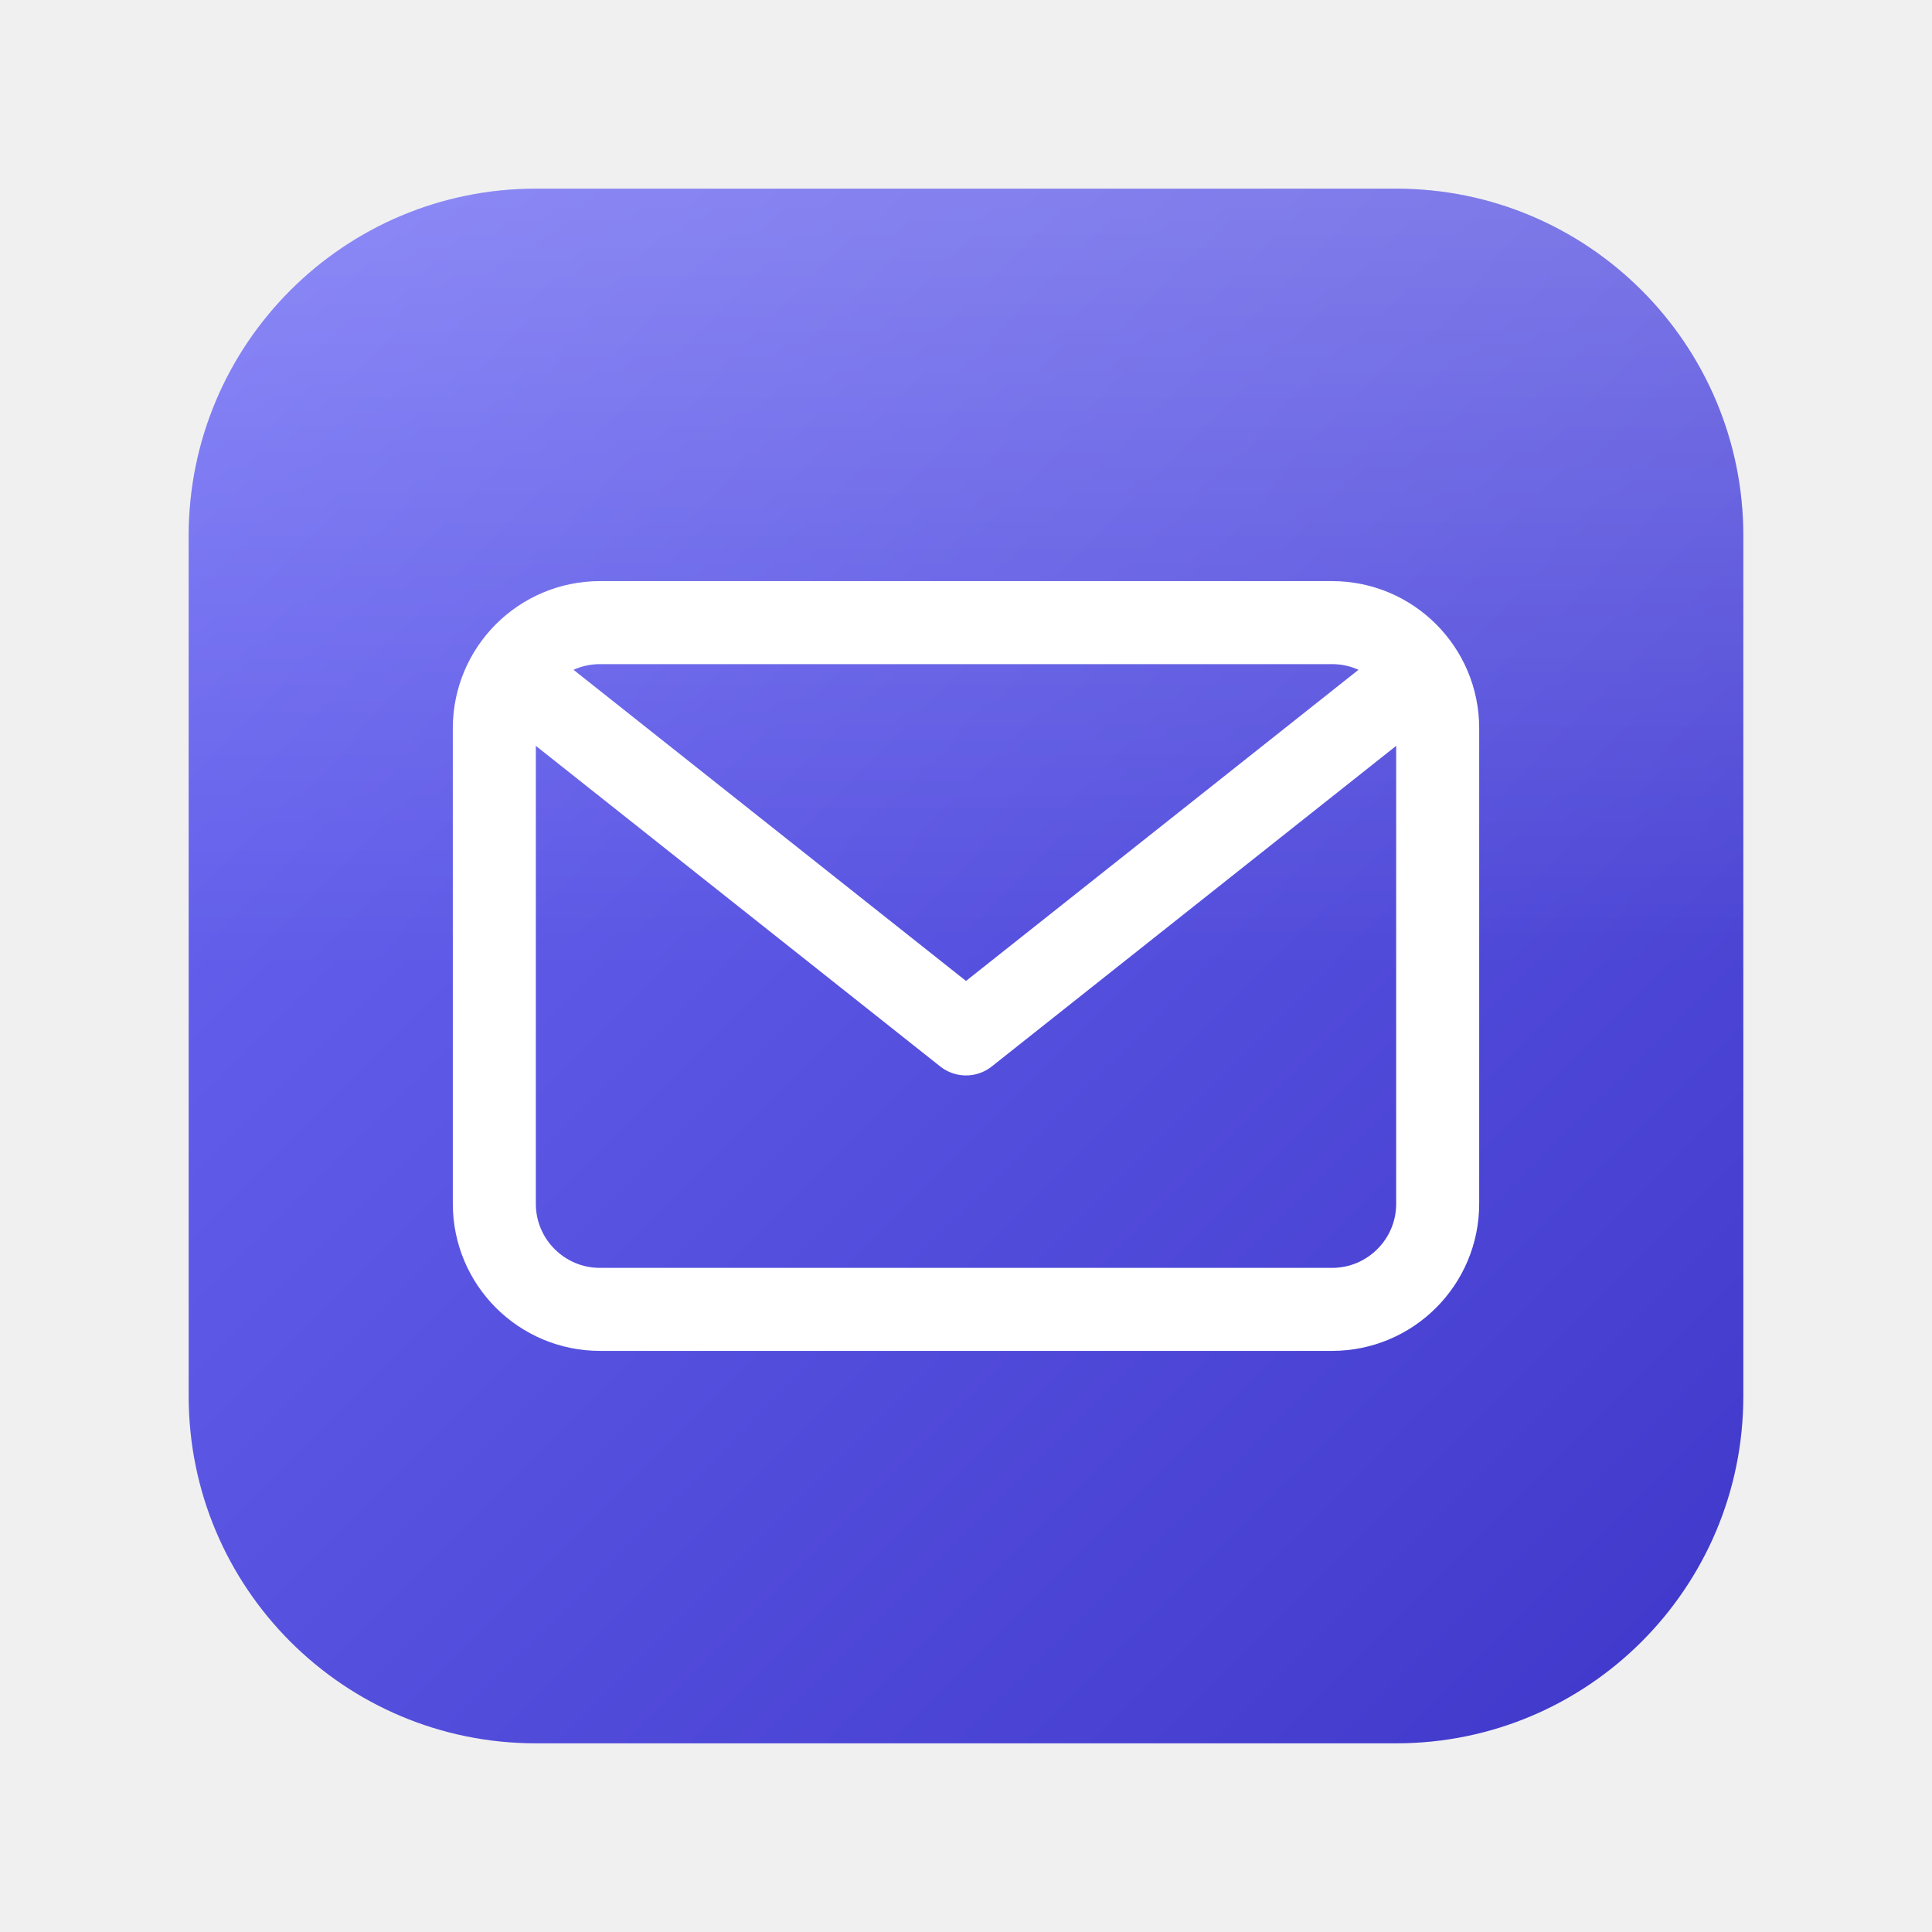
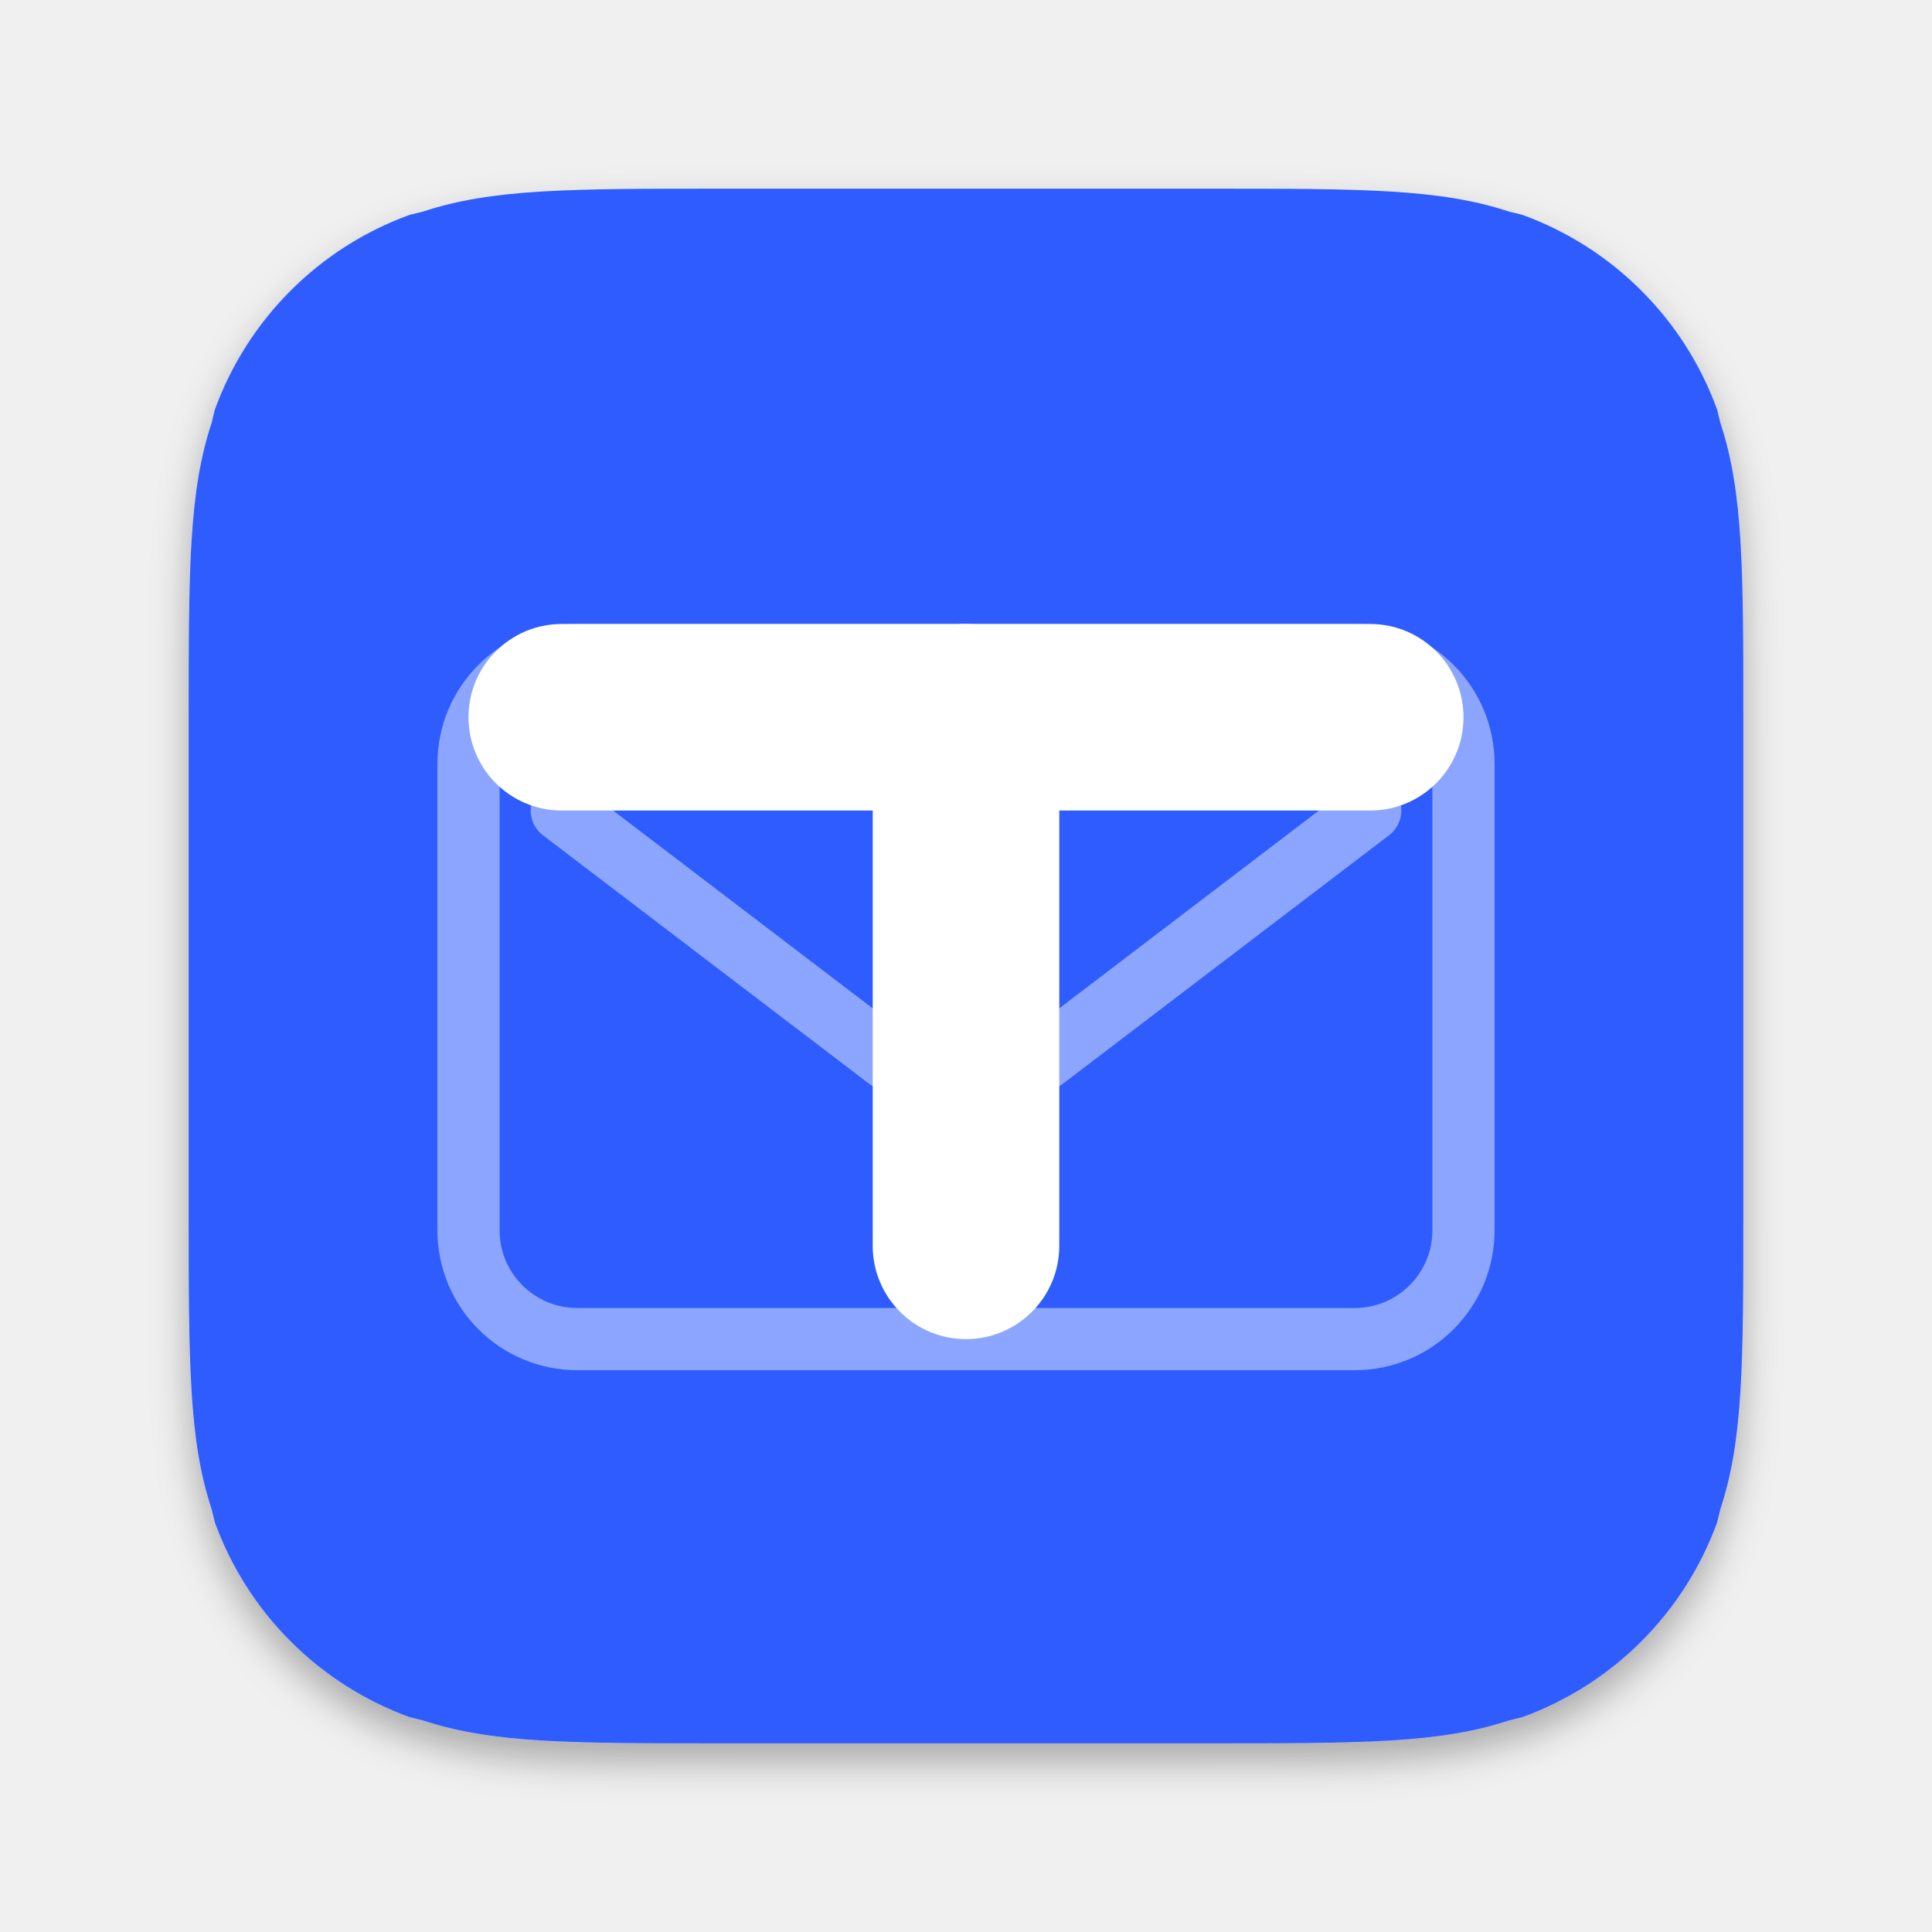
<svg xmlns="http://www.w3.org/2000/svg" width="1024" height="1024" viewBox="0 0 1024 1024">
  <defs>
-     <linearGradient id="bg" x1="0" y1="0" x2="1" y2="1">
-       <stop offset="0" stop-color="#6d6af5" />
-       <stop offset="1" stop-color="#3f37c9" />
-     </linearGradient>
-     <linearGradient id="sheen" x1="0" y1="0" x2="0" y2="1">
-       <stop offset="0" stop-color="#ffffff" stop-opacity="0.22" />
-       <stop offset="0.5" stop-color="#ffffff" stop-opacity="0" />
-     </linearGradient>
+     <filter id="shadow" x="-10%" y="-10%" width="120%" height="125%" color-interpolation-filters="sRGB">
+       <feDropShadow dx="0" dy="10" stdDeviation="10" flood-color="black" flood-opacity="0.3" />
+     </filter>
  </defs>
-   <rect x="100" y="100" width="824" height="824" rx="184" fill="url(#bg)" />
-   <rect x="100" y="100" width="824" height="824" rx="184" fill="url(#sheen)" />
-   <rect x="262" y="330" width="500" height="364" rx="56" fill="none" stroke="#ffffff" stroke-width="44" />
-   <path d="M290 372 L512 548 L734 372" fill="none" stroke="#ffffff" stroke-width="44" stroke-linecap="round" stroke-linejoin="round" />
+   <path d="M383.41 100L640.59 100C722.19 100 763 100 799.79 112.14L806.92 113.89C854.88 131.34 892.66 169.12 910.11 217.08L911.86 224.21C924 261 924 301.81 924 383.41L924 640.59C924 722.19 924 763 911.86 799.79L910.11 806.92C892.66 854.88 854.88 892.66 806.92 910.11L799.79 911.86C763 924 722.19 924 640.59 924L383.41 924C301.81 924 261 924 224.21 911.86L217.08 910.11C169.12 892.66 131.34 854.88 113.89 806.92L112.14 799.79C100 763 100 722.19 100 640.59L100 383.41C100 301.81 100 261 112.14 224.21L113.89 217.08C131.34 169.12 169.12 131.34 217.08 113.89L224.21 112.14C261 100 301.81 100 383.41 100Z" fill="#2F5BFF" filter="url(#shadow)" />
+   <g transform="translate(100 100) scale(8.24)">
+     <rect x="18" y="30" width="64" height="44" rx="7" fill="none" stroke="#FFFFFF" stroke-opacity="0.45" stroke-width="4" />
+     <path d="M24 40 L45 56 M76 40 L55 56" fill="none" stroke="#FFFFFF" stroke-opacity="0.45" stroke-width="4" stroke-linecap="round" />
+     <rect x="18" y="28" width="64" height="12" rx="6" fill="#FFFFFF" />
+     <rect x="44" y="28" width="12" height="46" rx="6" fill="#FFFFFF" />
+   </g>
</svg>
